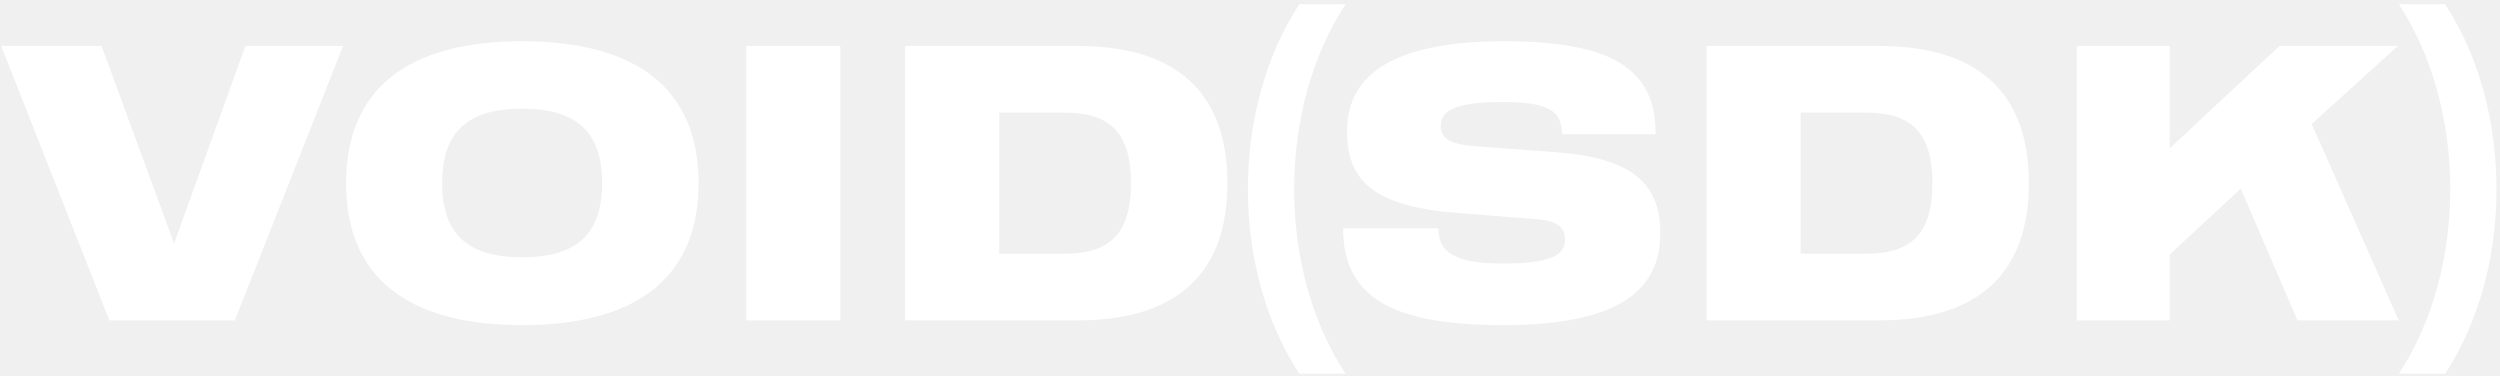
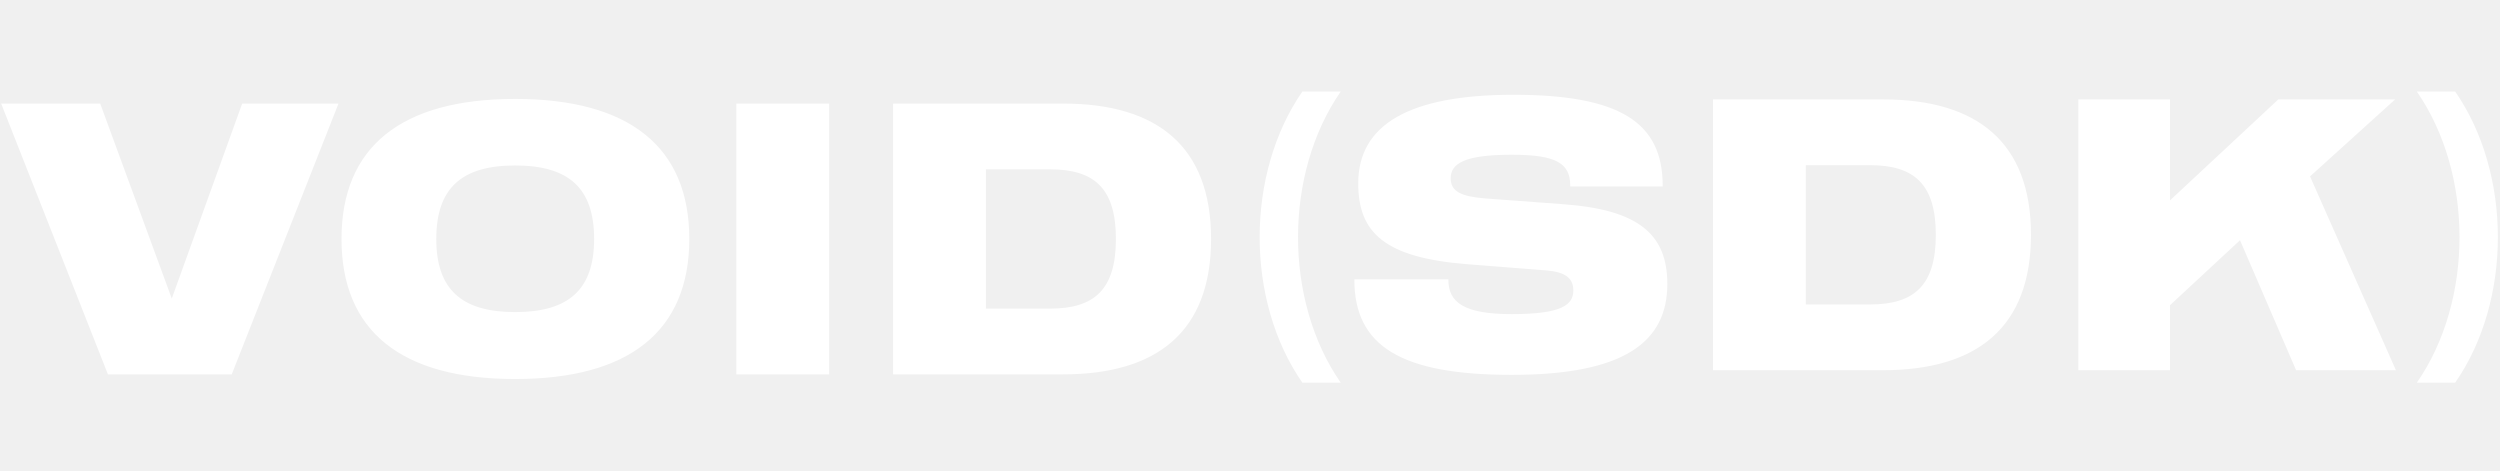
- <svg xmlns="http://www.w3.org/2000/svg" width="593" height="89" viewBox="0 0 593 89" fill="none">
-   <g clip-path="url(#clip0_23_2)">
-     <path d="M356.44 77.116C329.842 77.116 318.589 70.234 318.589 54.238V54.145H341.188V54.238C341.188 59.632 344.815 62.515 356.44 62.515C368.437 62.515 371.227 60.283 371.227 56.842C371.227 53.773 369.181 52.378 364.717 52.006L345.745 50.518C325.657 48.937 319.519 42.799 319.519 31.081C319.519 16.945 331.795 9.784 356.812 9.784C382.387 9.784 392.71 16.387 392.71 31.639V31.825H370.483V31.639C370.483 26.245 367.135 24.199 356.44 24.199C345.187 24.199 341.746 26.245 341.746 29.872C341.746 33.034 344.257 34.243 350.116 34.708L368.902 36.103C386.572 37.405 393.826 43.078 393.826 55.261C393.826 69.304 383.317 77.116 356.44 77.116ZM404.802 76V10.9H445.722C468.321 10.9 481.248 21.223 481.248 43.45C481.248 65.77 468.228 76 445.629 76H404.802ZM458.37 43.45C458.37 31.267 453.162 26.71 442.56 26.71H427.122V60.19H442.56C453.162 60.19 458.37 55.633 458.37 43.45ZM492.625 76V10.9H514.666V35.173L540.706 10.9H568.792L548.332 29.407L568.978 76H544.984L531.499 44.752L514.666 60.376V76H492.625Z" fill="white" />
-     <path d="M24.087 10.9L41.292 57.772L58.218 10.9H81.375L55.707 76H25.947L0.279 10.9H24.087ZM123.855 77.116C96.42 77.116 82.098 65.584 82.098 43.45C82.098 21.316 96.42 9.784 123.855 9.784C151.29 9.784 165.705 21.316 165.705 43.45C165.705 65.584 151.29 77.116 123.855 77.116ZM123.855 61.027C136.782 61.027 142.827 55.54 142.827 43.45C142.827 31.267 136.782 25.78 123.855 25.78C110.928 25.78 104.883 31.267 104.883 43.45C104.883 55.54 110.928 61.027 123.855 61.027ZM177.008 76V10.9H199.328V76H177.008ZM214.698 76V10.9H255.618C278.217 10.9 291.144 21.223 291.144 43.45C291.144 65.77 278.124 76 255.525 76H214.698ZM268.266 43.45C268.266 31.267 263.058 26.71 252.456 26.71H237.018V60.19H252.456C263.058 60.19 268.266 55.633 268.266 43.45Z" fill="white" />
-     <path d="M308.208 1C291.978 25.666 291.883 63.899 308.208 88.654H319.173C302.852 63.899 302.947 25.666 319.173 1H308.208Z" fill="white" />
-     <path d="M579.965 1H569C585.229 25.666 585.325 63.899 569 88.654H579.965C596.286 63.899 596.191 25.666 579.965 1Z" fill="white" />
+ <svg xmlns="http://www.w3.org/2000/svg" width="601" height="113" viewBox="0 0 601 113" fill="none">
+   <g clip-path="url(#clip0_31_175)">
+     <path d="M24.087 24.9L41.292 71.772L58.218 24.9H81.375L55.707 90H25.947L0.279 24.9H24.087ZM123.855 91.116C96.42 91.116 82.098 79.584 82.098 57.45C82.098 35.316 96.42 23.784 123.855 23.784C151.29 23.784 165.705 35.316 165.705 57.45C165.705 79.584 151.29 91.116 123.855 91.116ZM123.855 75.027C136.782 75.027 142.827 69.54 142.827 57.45C142.827 45.267 136.782 39.78 123.855 39.78C110.928 39.78 104.883 45.267 104.883 57.45C104.883 69.54 110.928 75.027 123.855 75.027ZM177.008 90V24.9H199.328V90H177.008ZM214.698 90V24.9H255.618C278.217 24.9 291.144 35.223 291.144 57.45C291.144 79.77 278.124 90 255.525 90H214.698ZM268.266 57.45C268.266 45.267 263.058 40.71 252.456 40.71H237.018V74.19H252.456C263.058 74.19 268.266 69.633 268.266 57.45Z" fill="white" />
+     <path d="M313.09 22C299.438 41.698 299.358 72.231 313.09 92H322.313C308.585 72.231 308.665 41.698 322.313 22H313.09Z" fill="white" />
+     <path d="M590.224 22H581C594.652 41.698 594.732 72.231 581 92H590.224C603.952 72.231 603.872 41.698 590.224 22Z" fill="white" />
+     <path d="M363.44 90.116C336.842 90.116 325.589 83.234 325.589 67.238V67.145H348.188V67.238C348.188 72.632 351.815 75.515 363.44 75.515C375.437 75.515 378.227 73.283 378.227 69.842C378.227 66.773 376.181 65.378 371.717 65.006L352.745 63.518C332.657 61.937 326.519 55.799 326.519 44.081C326.519 29.945 338.795 22.784 363.812 22.784C389.387 22.784 399.71 29.387 399.71 44.639V44.825H377.483V44.639C377.483 39.245 374.135 37.199 363.44 37.199C352.187 37.199 348.746 39.245 348.746 42.872C348.746 46.034 351.257 47.243 357.116 47.708L375.902 49.103C393.572 50.405 400.826 56.078 400.826 68.261C400.826 82.304 390.317 90.116 363.44 90.116ZM411.802 89V23.9H452.722C475.321 23.9 488.248 34.223 488.248 56.45C488.248 78.77 475.228 89 452.629 89H411.802ZM465.37 56.45C465.37 44.267 460.162 39.71 449.56 39.71H434.122V73.19H449.56C460.162 73.19 465.37 68.633 465.37 56.45ZM499.625 89V23.9H521.666V48.173L547.706 23.9H575.792L555.332 42.407L575.978 89H551.984L538.499 57.752L521.666 73.376V89H499.625Z" fill="white" />
  </g>
  <defs>
-     <clipPath id="clip0_23_2">
-       <rect width="592.18" height="89" fill="white" />
+     <clipPath id="clip0_31_175">
+       <rect width="601" height="113" fill="white" />
    </clipPath>
  </defs>
</svg>
